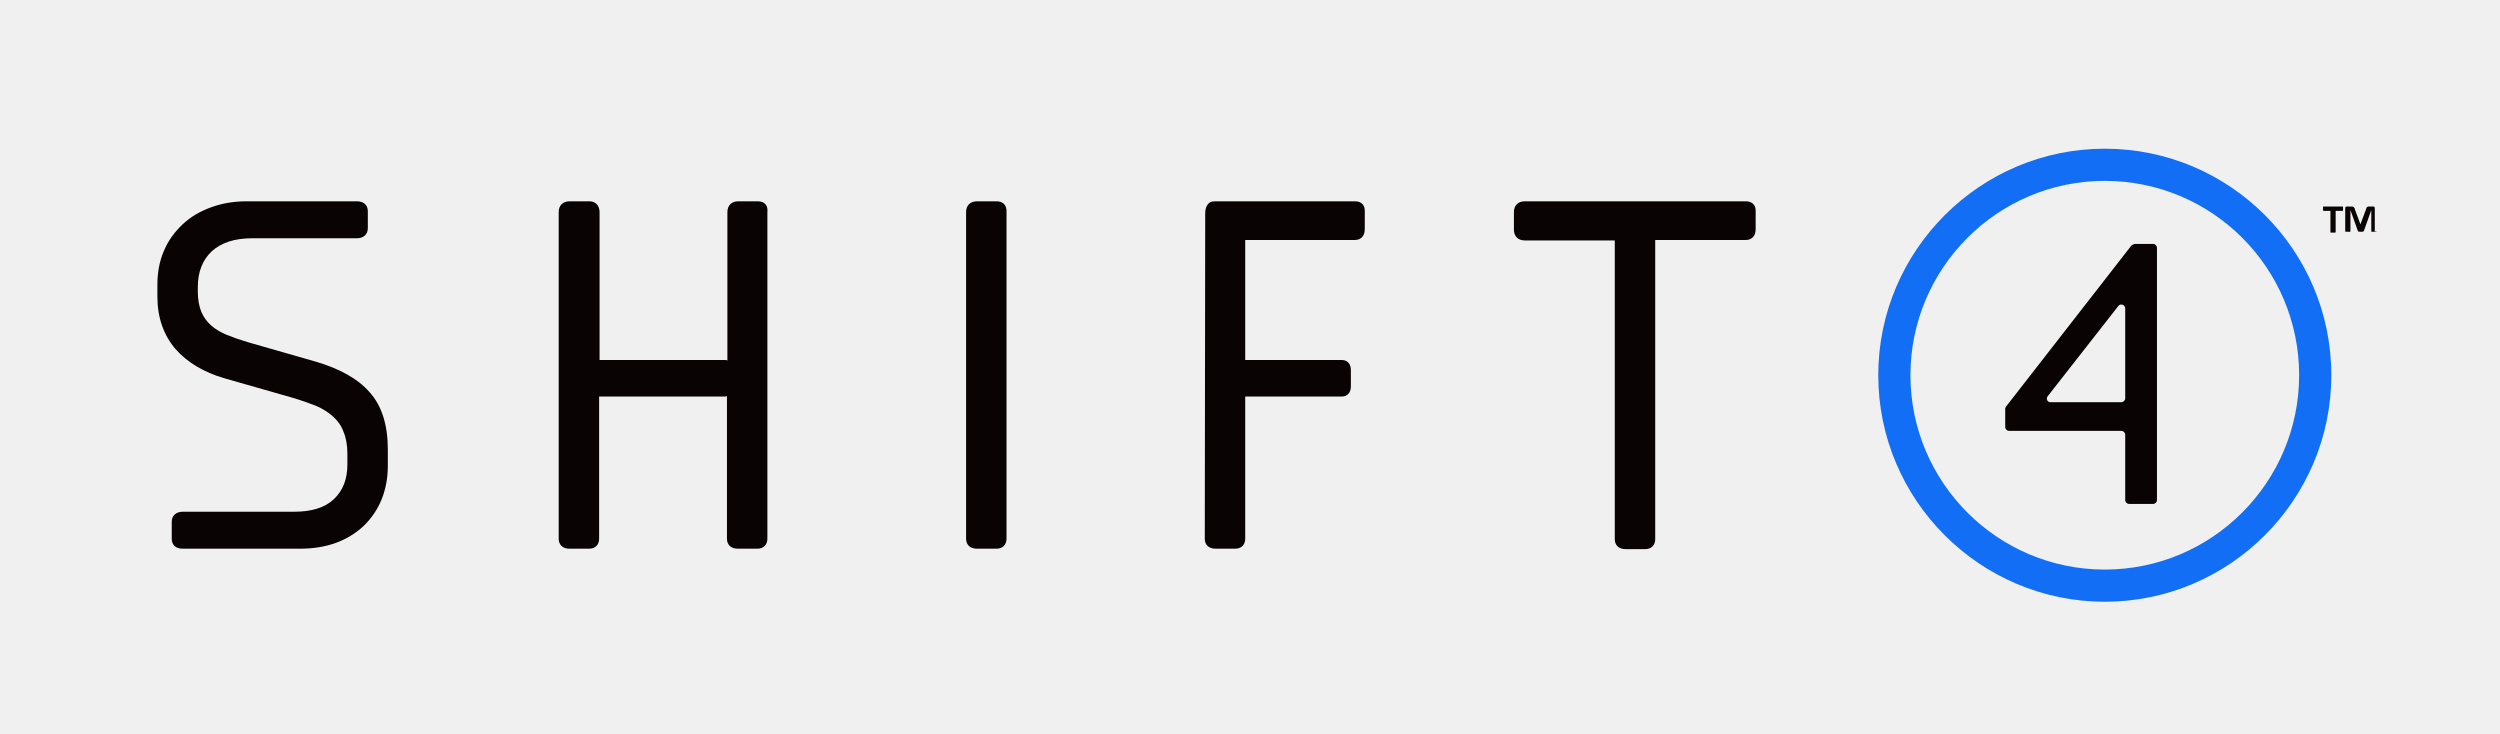
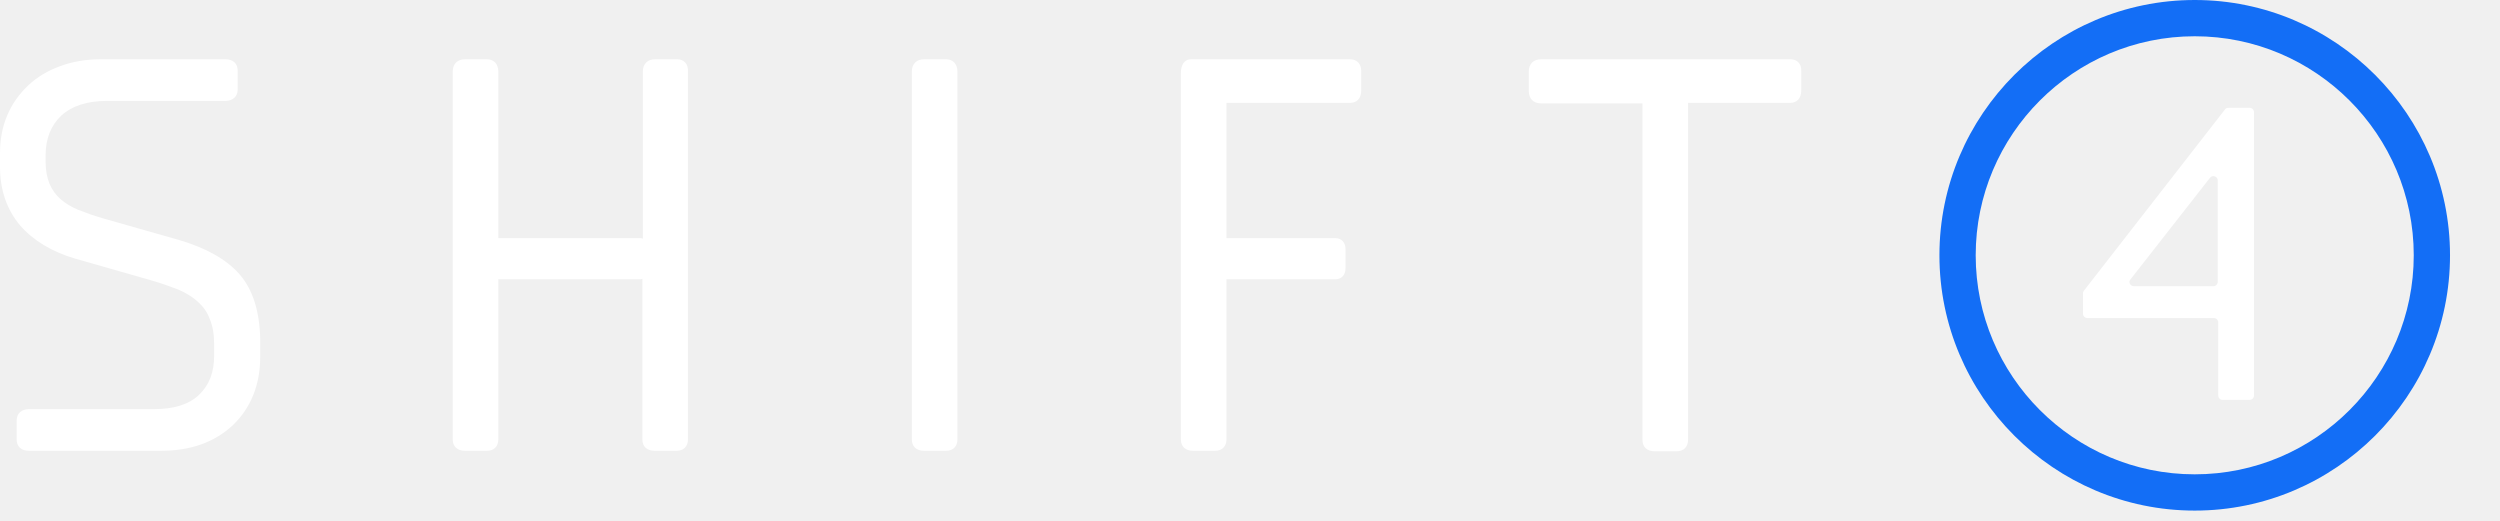
- <svg xmlns="http://www.w3.org/2000/svg" version="1.1" id="Layer_1" x="0px" y="0px" viewBox="0 0 575 168.6" style="enable-background:new 0 0 575 168.6;" xml:space="preserve">
-   <style type="text/css">
- 	.st0{fill:#090304;}
- 	.st1{fill:#136EF6;}
- </style>
-   <g>
-     <path class="st0" d="M401.6,46.3h-50.9c-1.5,0-2.5,0.9-2.5,2.5v4c0,1.5,0.9,2.5,2.5,2.5h20.7v68.7c0,1.4,0.9,2.3,2.5,2.3h4.5   c1.4,0,2.3-0.9,2.3-2.3V55.2h20.8c1.4,0,2.3-0.9,2.3-2.5v-4C403.9,47.2,403,46.3,401.6,46.3z" />
-     <path class="st0" d="M85,90.2c-2.7-3.1-6.9-5.4-12.3-7L57,78.7c-1.7-0.5-3.4-1.1-4.9-1.7c-1.4-0.6-2.6-1.3-3.6-2.2   c-0.9-0.8-1.7-1.9-2.2-3.1c-0.5-1.2-0.8-2.8-0.8-4.6V66c0-3.5,1.1-6.2,3.2-8.2c2.2-2,5.3-3,9.3-3h24.1c1.5,0,2.5-0.9,2.5-2.3v-3.9   c0-1.4-0.9-2.3-2.5-2.3H56.7c-3,0-5.8,0.5-8.2,1.4c-2.5,0.9-4.7,2.2-6.5,3.9c-1.8,1.7-3.3,3.7-4.3,6.1c-1,2.3-1.5,4.9-1.5,7.8v2.7   c0,4.8,1.4,8.8,4.1,12c2.7,3.1,6.5,5.4,11.3,6.8l15.4,4.4c2.1,0.6,4,1.3,5.6,1.9c1.6,0.7,2.9,1.5,4,2.5c1.1,1,1.9,2.1,2.4,3.5   c0.6,1.4,0.9,3.1,0.9,5.1v2.4c0,3.4-1,6-3.1,8c-2.1,2-5.2,2.9-9.2,2.9H42c-1.5,0-2.5,0.9-2.5,2.3v3.9c0,1.4,0.9,2.3,2.5,2.3h27   c6.1,0,11-1.8,14.7-5.3c3.6-3.5,5.5-8.2,5.5-13.8v-3.7C89.2,97.7,87.8,93.3,85,90.2z" />
-     <path class="st0" d="M229.2,46.3h-4.5c-1.5,0-2.5,0.9-2.5,2.5v75.1c0,1.4,0.9,2.3,2.5,2.3h4.5c1.4,0,2.3-0.9,2.3-2.3V48.8   C231.6,47.2,230.7,46.3,229.2,46.3z" />
-     <path class="st0" d="M174.3,46.3h-4.5c-1.5,0-2.5,0.9-2.5,2.5v34.1c-0.1,0-0.3-0.1-0.4-0.1h-28.7c-0.1,0-0.2,0-0.3,0v-34   c0-1.5-0.9-2.5-2.3-2.5H131c-1.5,0-2.5,0.9-2.5,2.5v75.1c0,1.4,0.9,2.3,2.5,2.3h4.5c1.4,0,2.3-0.9,2.3-2.3V91.2h29   c0.2,0,0.3-0.1,0.4-0.1v32.8c0,1.4,0.9,2.3,2.5,2.3h4.5c1.4,0,2.3-0.9,2.3-2.3V48.8C176.7,47.2,175.8,46.3,174.3,46.3z" />
-     <path class="st0" d="M311.7,46.3h-32.4c-1.5,0-2.1,1.3-2.1,2.8l-0.1,74.8c0,1.4,0.9,2.3,2.5,2.3h4.5c1.4,0,2.3-0.9,2.3-2.3V91.2   h22.2c1.3,0,2.1-0.9,2.1-2.3v-3.8c0-1.4-0.8-2.3-2.1-2.3h-22.2V55.2h25.2c1.4,0,2.3-0.9,2.3-2.5v-4C314,47.2,313.1,46.3,311.7,46.3   z" />
+ <svg xmlns="http://www.w3.org/2000/svg" className="nav-main-logo" width="144" height="30" viewBox="0 0 144 30" fill="none">
+   <g clipPath="url(#clip0)">
+     <path d="M103.13 3.414H88.764C88.341 3.414 88.059 3.668 88.059 4.12V5.249C88.059 5.672 88.313 5.954 88.764 5.954H94.607V25.344C94.607 25.739 94.861 25.993 95.312 25.993H96.582C96.978 25.993 97.231 25.739 97.231 25.344V5.926H103.102C103.497 5.926 103.751 5.672 103.751 5.22V4.091C103.78 3.696 103.525 3.414 103.13 3.414Z" fill="white" />
+     <path d="M13.802 15.805C13.04 14.93 11.854 14.28 10.33 13.829L5.871 12.559C5.391 12.418 4.911 12.248 4.488 12.079C4.093 11.91 3.754 11.712 3.472 11.458C3.218 11.232 2.992 10.922 2.851 10.583C2.71 10.244 2.625 9.793 2.625 9.285V8.974C2.625 7.986 2.935 7.224 3.528 6.66C4.149 6.095 5.024 5.813 6.153 5.813H12.983C13.406 5.813 13.689 5.559 13.689 5.164V4.063C13.689 3.668 13.435 3.414 12.983 3.414H5.786C4.939 3.414 4.149 3.555 3.472 3.809C2.766 4.063 2.145 4.43 1.637 4.91C1.129 5.39 0.706 5.954 0.423 6.632C0.141 7.281 0 8.015 0 8.833V9.595C0 10.95 0.395 12.079 1.157 12.982C1.919 13.857 2.992 14.506 4.347 14.901L8.693 16.143C9.286 16.312 9.822 16.51 10.274 16.679C10.725 16.877 11.092 17.103 11.403 17.385C11.713 17.667 11.939 17.978 12.08 18.373C12.249 18.768 12.334 19.248 12.334 19.812V20.49C12.334 21.449 12.052 22.183 11.459 22.748C10.866 23.312 9.991 23.566 8.862 23.566H1.665C1.242 23.566 0.96 23.82 0.96 24.215V25.316C0.96 25.711 1.214 25.965 1.665 25.965H9.286C11.007 25.965 12.39 25.457 13.435 24.469C14.451 23.482 14.987 22.155 14.987 20.574V19.53C14.959 17.95 14.564 16.679 13.802 15.805Z" fill="white" />
+     <path d="M54.499 3.414H53.229C52.806 3.414 52.523 3.668 52.523 4.12V25.316C52.523 25.711 52.778 25.965 53.229 25.965H54.499C54.894 25.965 55.148 25.711 55.148 25.316V4.12C55.148 3.696 54.894 3.414 54.499 3.414Z" fill="white" />
+     <path d="M39.005 3.414H37.735C37.311 3.414 37.029 3.668 37.029 4.12V13.744C37.001 13.744 36.944 13.716 36.916 13.716H28.788C28.759 13.716 28.731 13.716 28.703 13.716V4.12C28.703 3.696 28.449 3.414 28.054 3.414H26.784C26.36 3.414 26.078 3.668 26.078 4.12V25.316C26.078 25.711 26.332 25.965 26.784 25.965H28.054C28.449 25.965 28.703 25.711 28.703 25.316V16.087H36.888C36.944 16.087 36.973 16.058 37.001 16.058V25.316C37.001 25.711 37.255 25.965 37.706 25.965H38.977C39.372 25.965 39.626 25.711 39.626 25.316V4.12C39.654 3.696 39.4 3.414 39.005 3.414Z" fill="white" />
+     <path d="M77.757 3.414H68.612C68.189 3.414 68.019 3.781 68.019 4.204V25.316C68.019 25.711 68.273 25.965 68.725 25.965H69.995C70.39 25.965 70.644 25.711 70.644 25.316V16.087H76.91C77.277 16.087 77.503 15.833 77.503 15.438V14.365C77.503 13.97 77.277 13.716 76.91 13.716H70.644V5.926H77.757C78.152 5.926 78.406 5.672 78.406 5.22V4.091C78.406 3.696 78.18 3.414 77.757 3.414Z" fill="white" />
+     <path d="M128.165 6.296L120.037 16.739C120.009 16.795 119.98 16.823 119.98 16.88V18.065C119.98 18.206 120.093 18.319 120.234 18.319H127.516C127.657 18.319 127.77 18.432 127.77 18.573V22.779C127.77 22.92 127.883 23.033 128.024 23.033H129.577C129.718 23.033 129.831 22.92 129.831 22.779V6.465C129.831 6.324 129.718 6.211 129.577 6.211H128.391C128.278 6.211 128.194 6.239 128.165 6.296ZM122.718 16.089L127.291 10.247C127.432 10.049 127.742 10.162 127.742 10.388V16.23C127.742 16.372 127.629 16.485 127.488 16.485H122.916C122.69 16.485 122.577 16.23 122.718 16.089Z" fill="white" />
+     <path d="M126.416 0C118.315 0 111.711 6.604 111.711 14.705C111.711 22.805 118.315 29.41 126.416 29.41C134.516 29.41 141.121 22.805 141.121 14.705C141.121 6.604 134.516 0 126.416 0ZM139.032 14.705C139.032 21.648 133.387 27.321 126.416 27.321C119.444 27.321 113.8 21.648 113.8 14.705C113.8 7.762 119.444 2.089 126.416 2.089C133.387 2.089 139.032 7.762 139.032 14.705Z" fill="#136EF6" />
  </g>
-   <path class="st0" d="M490.2,56.5l-28.8,37c-0.1,0.2-0.2,0.3-0.2,0.5v4.2c0,0.5,0.4,0.9,0.9,0.9h25.8c0.5,0,0.9,0.4,0.9,0.9V115  c0,0.5,0.4,0.9,0.9,0.9h5.5c0.5,0,0.9-0.4,0.9-0.9V57c0-0.5-0.4-0.9-0.9-0.9h-4.2C490.7,56.2,490.4,56.3,490.2,56.5z M471,91.1  l16.2-20.7c0.5-0.7,1.6-0.3,1.6,0.5v20.7c0,0.5-0.4,0.9-0.9,0.9h-16.2C470.9,92.6,470.5,91.7,471,91.1z" />
-   <path class="st1" d="M484.1,34.2c-28.7,0-52.1,23.4-52.1,52.1c0,28.7,23.4,52.1,52.1,52.1c28.7,0,52.1-23.4,52.1-52.1  C536.2,57.5,512.8,34.2,484.1,34.2z M528.8,86.3c0,24.6-20,44.7-44.7,44.7s-44.7-20.1-44.7-44.7s20-44.7,44.7-44.7  S528.8,61.6,528.8,86.3z" />
-   <path class="st0" d="M538.9,48c0,0.1,0,0.2,0,0.2c0,0.1,0,0.1,0,0.2c0,0,0,0.1-0.1,0.1c0,0,0,0-0.1,0h-1.5v4.8c0,0,0,0.1,0,0.1  c0,0-0.1,0-0.1,0.1s-0.1,0-0.2,0s-0.2,0-0.3,0c-0.1,0-0.2,0-0.3,0s-0.1,0-0.2,0s-0.1,0-0.1-0.1c0,0,0-0.1,0-0.1v-4.8h-1.5  c0,0-0.1,0-0.1,0c0,0,0,0-0.1-0.1c0,0,0-0.1,0-0.2c0-0.1,0-0.1,0-0.2c0-0.1,0-0.2,0-0.2s0-0.1,0-0.2c0,0,0-0.1,0.1-0.1  c0,0,0,0,0.1,0h4.2c0,0,0.1,0,0.1,0c0,0,0,0,0.1,0.1c0,0,0,0.1,0,0.2S538.9,47.9,538.9,48z" />
-   <path class="st0" d="M546.6,53.2C546.6,53.3,546.5,53.3,546.6,53.2c0,0.1-0.1,0.1-0.1,0.1c0,0-0.1,0-0.2,0s-0.2,0-0.3,0  c-0.1,0-0.2,0-0.3,0c-0.1,0-0.1,0-0.2,0s-0.1,0-0.1-0.1c0,0,0-0.1,0-0.1v-4.8h0l-1.7,4.8c0,0,0,0.1-0.1,0.1c0,0-0.1,0-0.1,0.1  c0,0-0.1,0-0.2,0c-0.1,0-0.2,0-0.3,0c-0.1,0-0.2,0-0.3,0c-0.1,0-0.1,0-0.2,0c0,0-0.1,0-0.1-0.1c0,0,0-0.1-0.1-0.1l-1.7-4.8h0v4.8  c0,0,0,0.1,0,0.1c0,0,0,0-0.1,0.1s-0.1,0-0.2,0c-0.1,0-0.2,0-0.3,0c-0.1,0-0.2,0-0.3,0c-0.1,0-0.1,0-0.2,0c0,0-0.1,0-0.1-0.1  c0,0,0-0.1,0-0.1V48c0-0.2,0-0.3,0.1-0.4c0.1-0.1,0.2-0.1,0.3-0.1h0.8c0.1,0,0.3,0,0.4,0c0.1,0,0.2,0.1,0.3,0.1  c0.1,0.1,0.1,0.1,0.2,0.2s0.1,0.2,0.1,0.3l1.3,3.5h0l1.3-3.5c0-0.1,0.1-0.2,0.1-0.3c0-0.1,0.1-0.2,0.2-0.2s0.1-0.1,0.2-0.1  s0.2,0,0.3,0h0.8c0.1,0,0.2,0,0.2,0s0.1,0.1,0.1,0.1s0.1,0.1,0.1,0.2c0,0.1,0,0.1,0,0.2V53.2z" />
+   <defs>
+     <clipPath id="clip0">
+       <rect width="144" height="29.41" fill="white" />
+     </clipPath>
+   </defs>
</svg>
